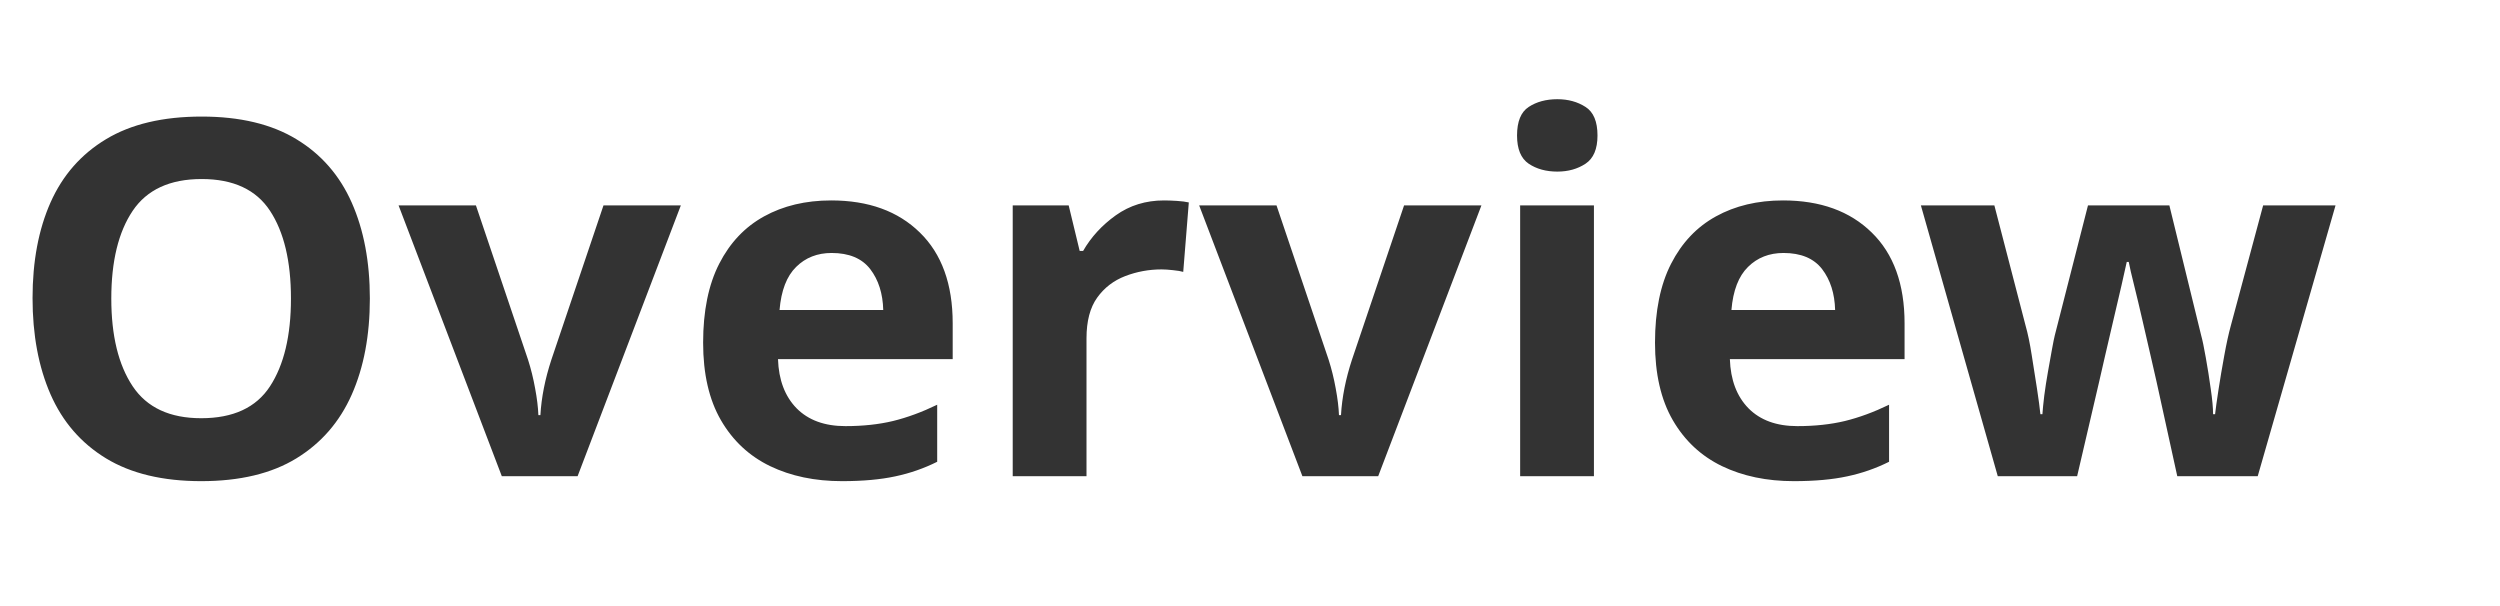
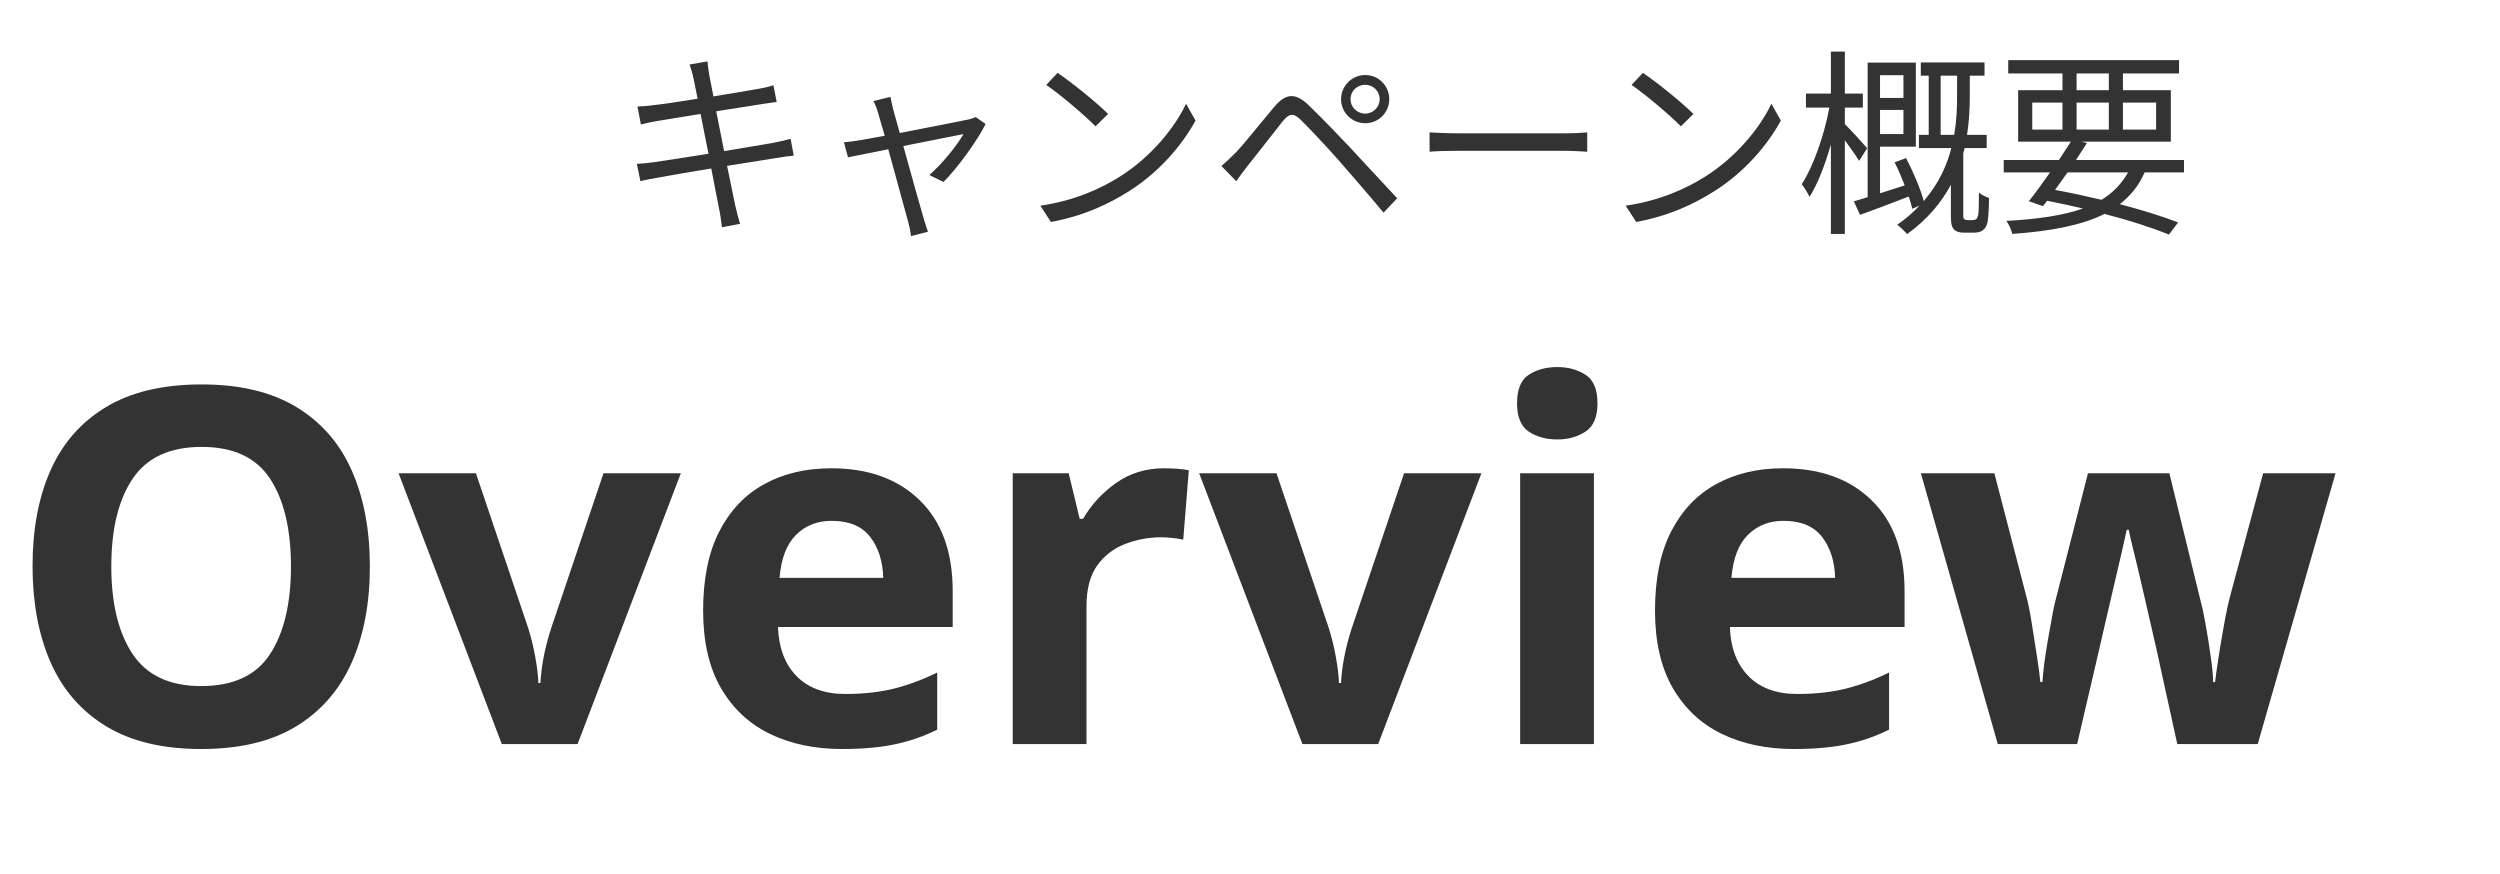
- <svg xmlns="http://www.w3.org/2000/svg" width="252" height="61" viewBox="0 0 252 61">
-   <text id="Overview" transform="translate(126 48)" fill="#333" font-size="50" font-family="MontserratAlternates-Bold, Montserrat Alternates" font-weight="700">
-     <tspan x="-125.625" y="0">Overview</tspan>
-   </text>
+ <svg xmlns="http://www.w3.org/2000/svg" width="252" height="88" viewBox="0 0 252 88">
+   <g id="グループ_10023" data-name="グループ 10023" transform="translate(-248.65 -1364)">
+     <text id="キャンペーン概要" transform="translate(374.65 1386)" fill="#333" font-size="20" font-family="YuGothicUI-Regular, Yu Gothic UI">
+       <tspan x="-63.945" y="0">キャンペーン概要</tspan>
+     </text>
+     <text id="Overview" transform="translate(374.65 1439)" fill="#333" font-size="50" font-family="MontserratAlternates-Bold, Montserrat Alternates" font-weight="700">
+       <tspan x="-125.625" y="0">Overview</tspan>
+     </text>
+   </g>
</svg>
